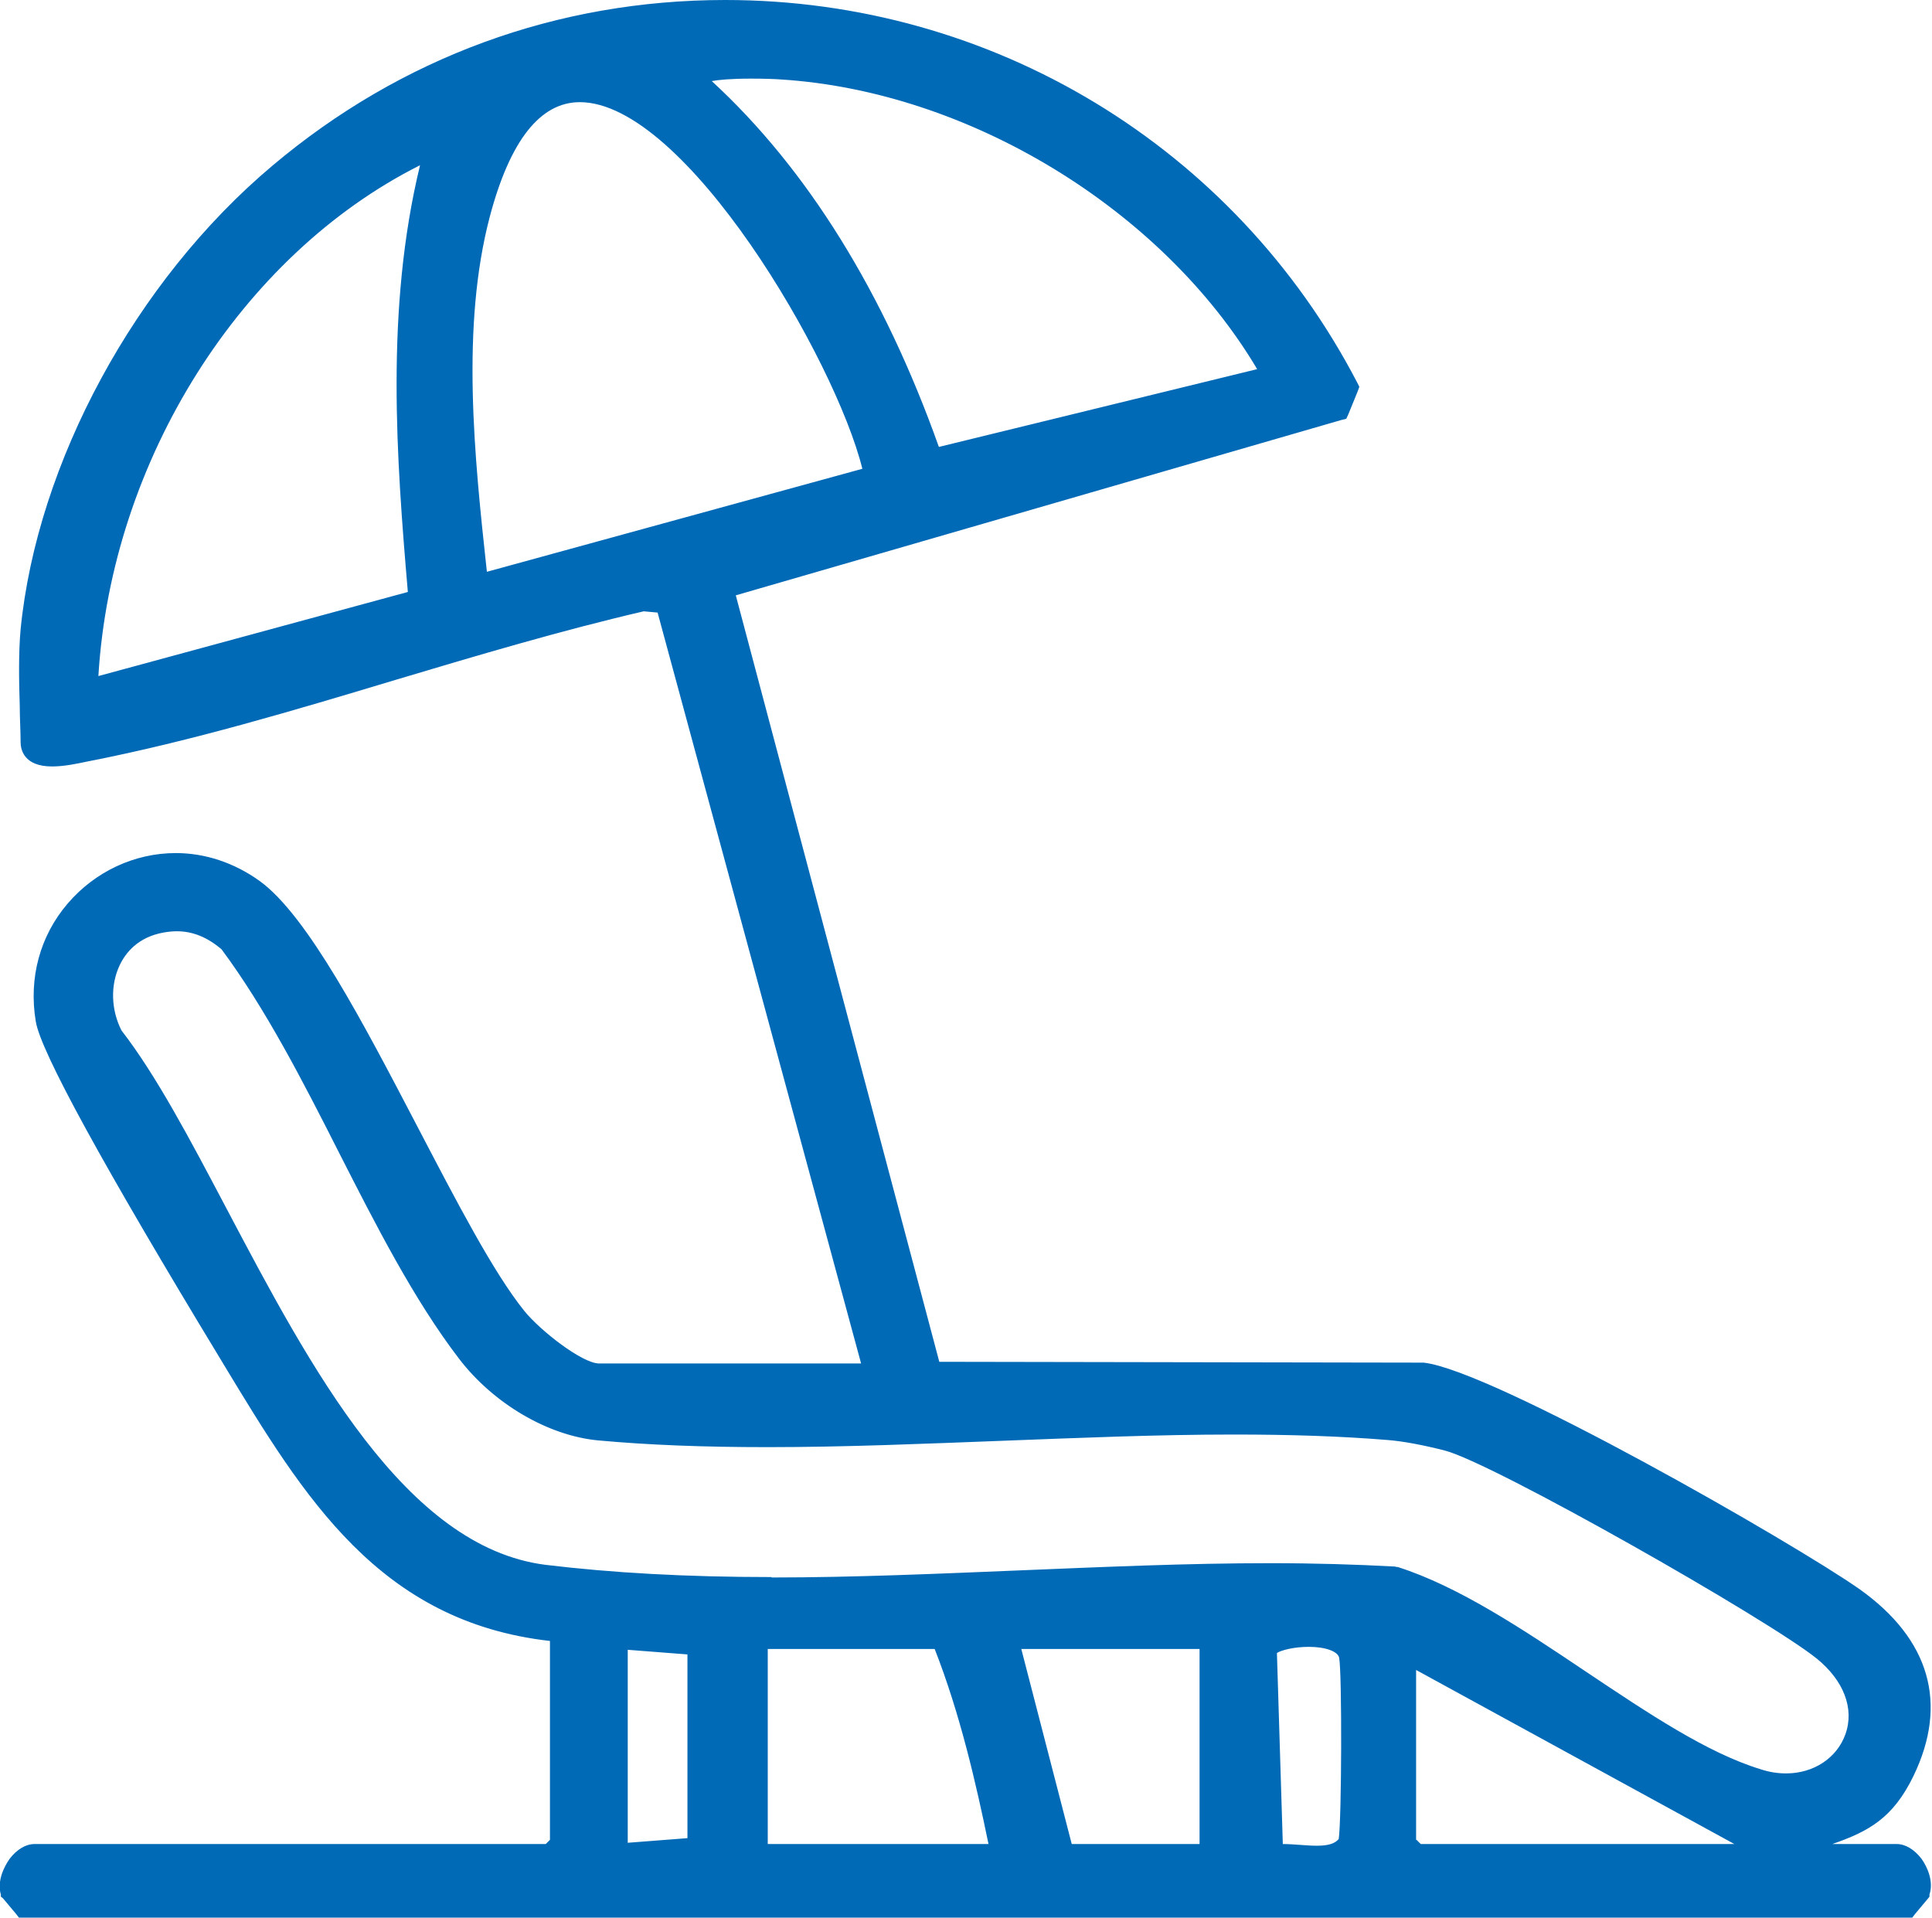
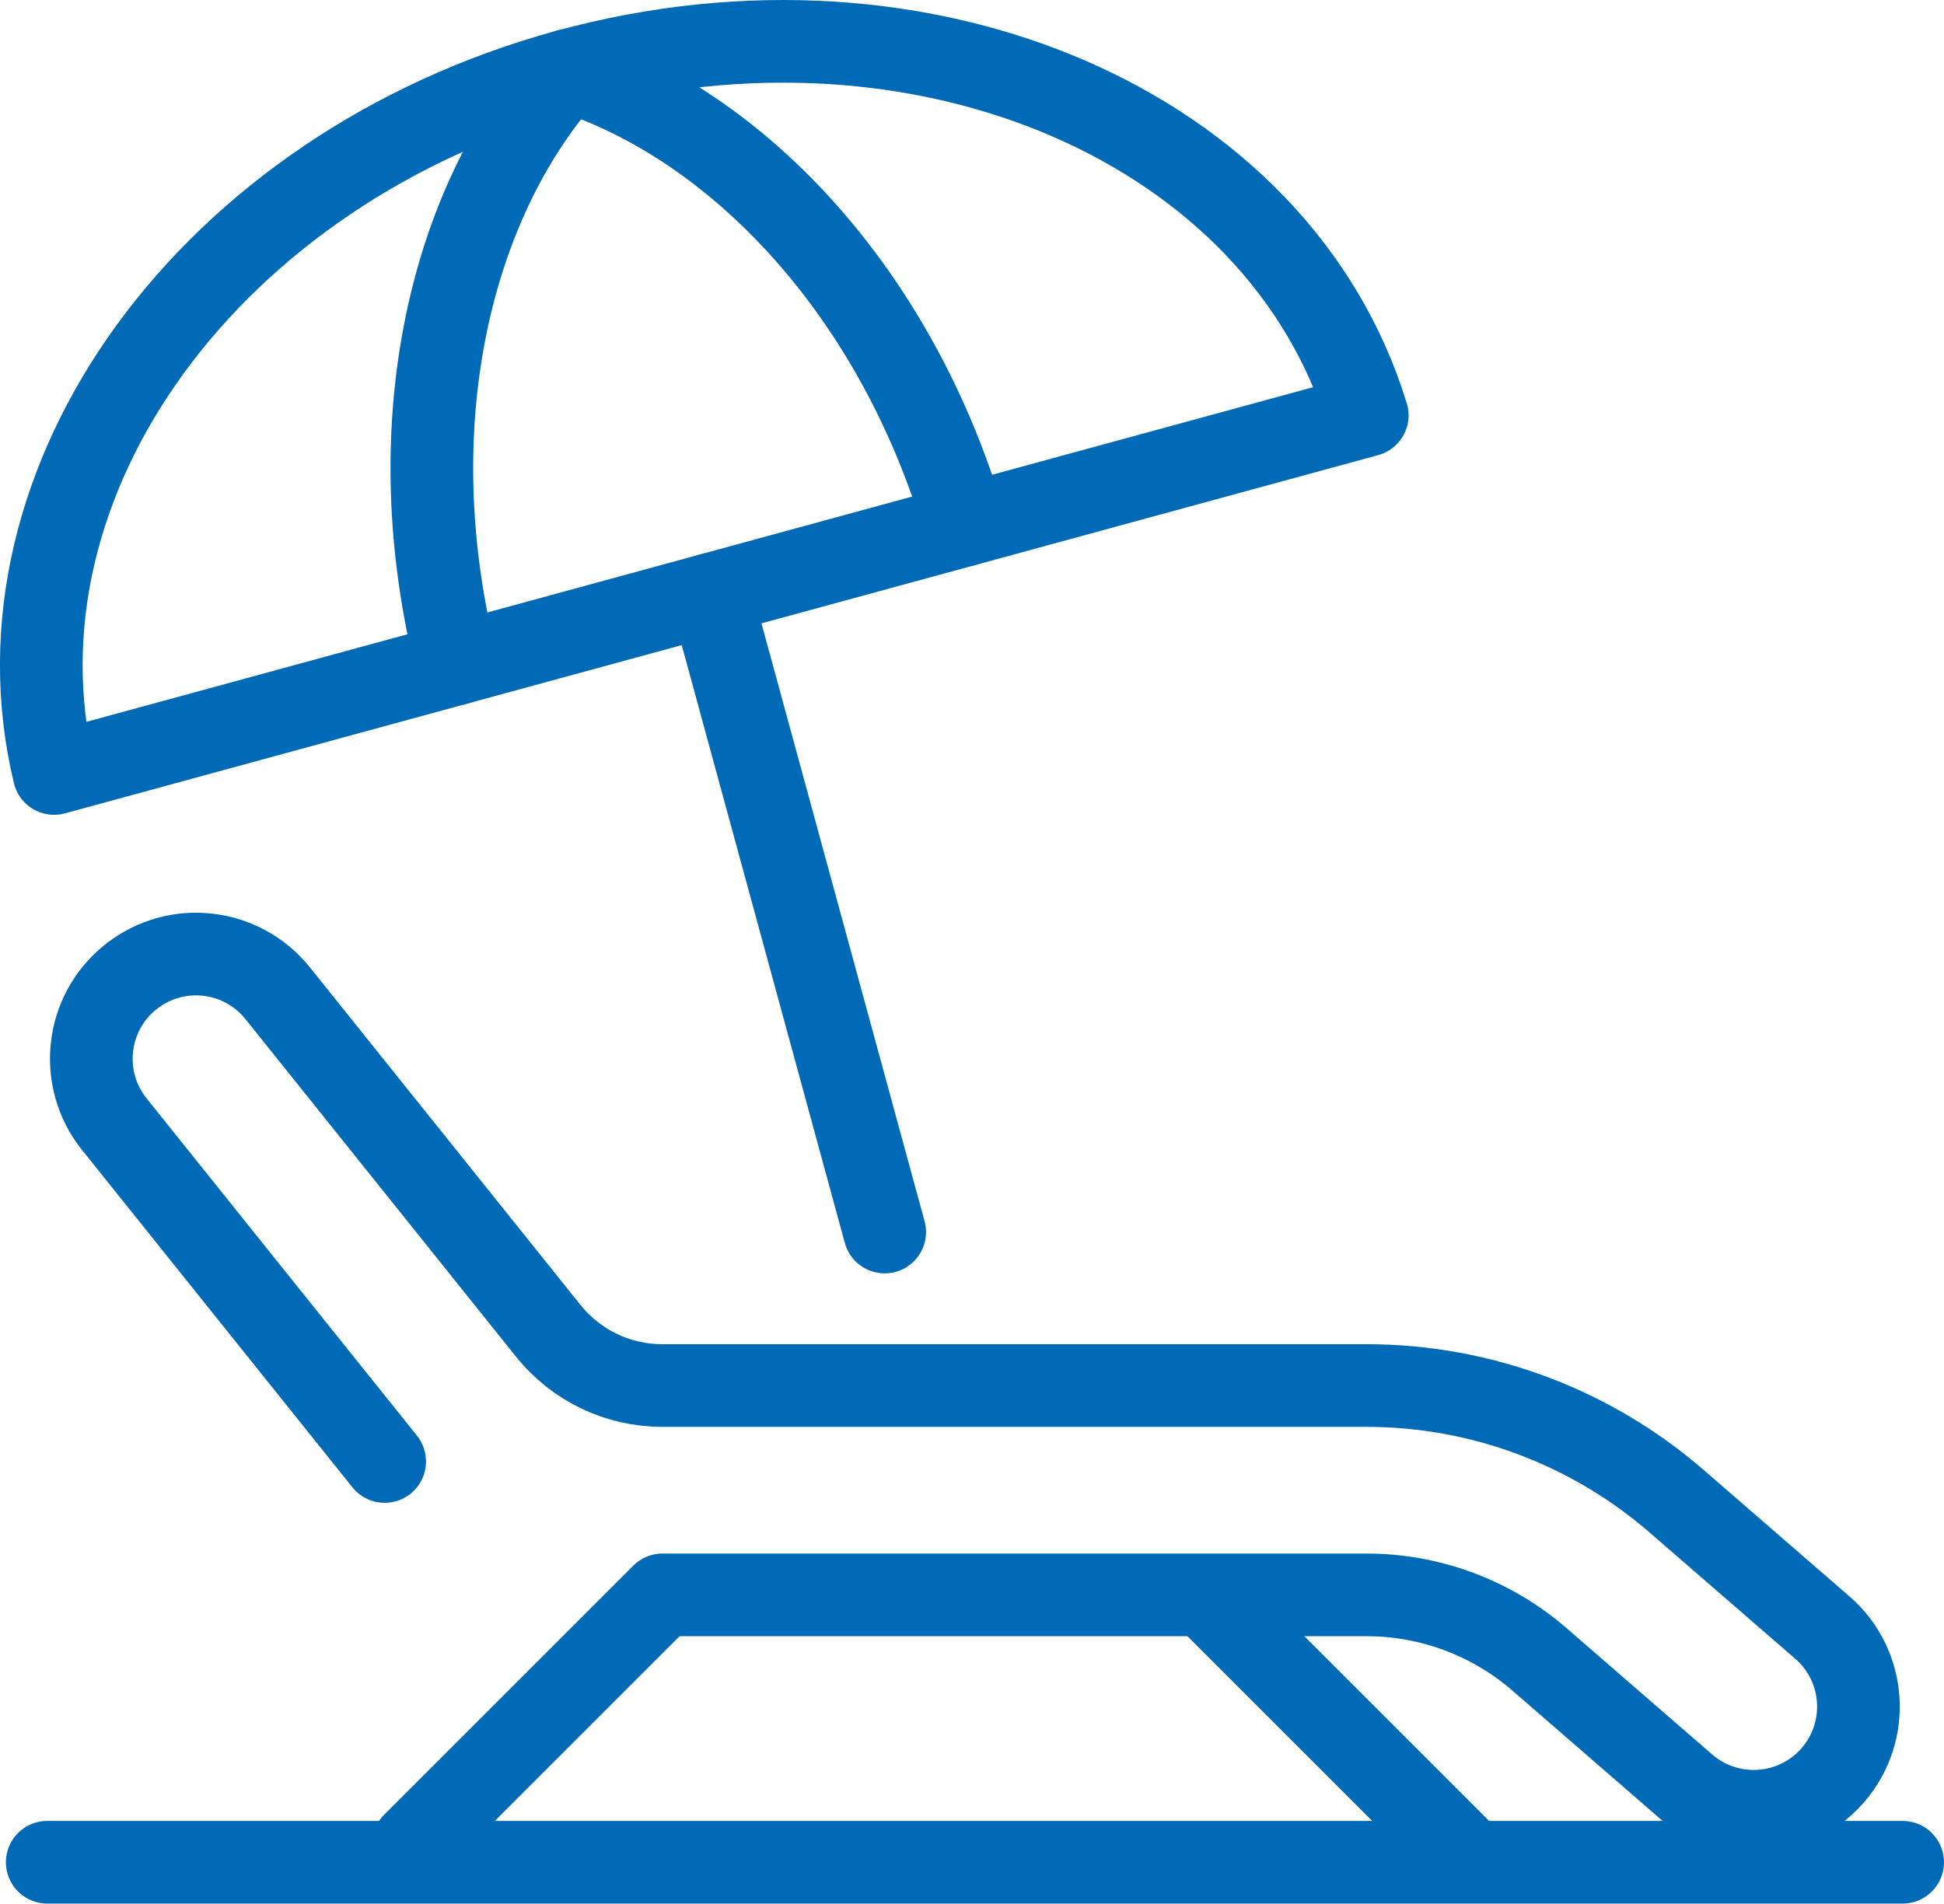
- <svg xmlns="http://www.w3.org/2000/svg" id="Capa_1" data-name="Capa 1" viewBox="0 0 45.95 45.61">
-   <path d="M.52,45.48l-.35-.41c-.1-.3.03-.6.17-.78.14-.19.32-.3.49-.3h12.28l.16-.21-.04-4.86c-4.08-.41-5.87-3.38-7.77-6.51l.05-.16-.11.06c-2.81-4.65-4.3-7.35-4.41-8.05-.16-1,.1-1.96.73-2.7.63-.73,1.53-1.16,2.47-1.16.67,0,1.34.22,1.92.64,1.12.8,2.44,3.34,3.72,5.8.93,1.79,1.81,3.47,2.55,4.4.35.43,1.4,1.3,1.88,1.3h6.39l-4.91-18.1-.46-.04c-1.92.45-3.95,1.05-5.91,1.64-2.39.71-4.86,1.45-7.26,1.93l-.1.02c-.19.04-.5.11-.78.11-.55,0-.63-.28-.63-.45,0-.27,0-.57-.02-.86-.02-.62-.04-1.25.02-1.8.38-3.93,2.71-8.23,5.94-10.95C9.6,1.48,13.29.13,17.25.13c6.31,0,12.02,3.46,14.93,9.04l.03.05-.27.65-14.58,4.22,4.9,18.44,11.59.02c1.64.18,8.79,4.28,10.33,5.37,1.61,1.14,2.04,2.62,1.24,4.28-.54,1.12-1.17,1.33-2.23,1.68-.1.03-.16.04-.23.04,0,0-.12,0-.13,0,0,0,0,.02,0,.08h2.3c.17,0,.34.11.49.3.13.18.27.48.19.74l-.37.45H.52ZM33.55,43.87l.21.16,7.97-.03-8.18-4.48v4.35ZM30.51,43.98c.13,0,.27.01.41.02.14.01.28.02.41.02.34,0,.53-.07.65-.25.06-.22.08-3.96,0-4.36-.05-.27-.47-.36-.85-.36-.48,0-.85.14-.88.22l.15,4.72s.07,0,.11,0ZM28.66,43.99v-4.89h-4.53l1.26,4.89h3.26ZM23.65,43.99c-.31-1.53-.71-3.29-1.34-4.89h-4.19v4.89h5.53ZM14.8,43.98l1.67-.14v-4.6l-1.67-.13v4.87ZM30.2,37.28c1.08,0,2.05.03,2.98.08,1.46.46,2.99,1.49,4.48,2.48,1.49,1,2.89,1.94,4.18,2.34.22.07.44.1.65.1.71,0,1.31-.4,1.53-1.01.23-.66-.04-1.38-.72-1.94-1.15-.93-7.75-4.68-8.9-4.97-.53-.14-1-.22-1.38-.25-1.1-.09-2.3-.13-3.67-.13-1.82,0-3.71.08-5.54.15-1.83.07-3.72.15-5.54.15-1.5,0-2.82-.05-4.01-.16-1.16-.1-2.42-.85-3.22-1.89-1.08-1.41-1.98-3.19-2.86-4.91-.86-1.69-1.75-3.44-2.81-4.85-.35-.3-.73-.46-1.14-.46-.11,0-.22.01-.34.03-.51.1-.91.4-1.13.84-.25.51-.22,1.15.06,1.71.81,1.04,1.62,2.58,2.47,4.2,2.01,3.8,4.28,8.11,7.69,8.54,1.58.2,3.35.29,5.38.29s3.98-.09,5.94-.17c1.95-.08,3.96-.17,5.91-.17ZM10.17,3.69c-4.47,2.12-7.72,7.22-7.97,12.55l7.63-2.08c-.27-3.27-.57-6.96.35-10.47ZM13.79,2.31c-1,0-1.76.95-2.26,2.82-.71,2.69-.37,5.84-.06,8.64l9.19-2.52c-.57-2.55-4.27-8.93-6.87-8.93ZM16.67,1.87c2.35,2.1,4.23,5.1,5.57,8.9l7.84-1.91c-2.23-3.9-6.94-6.81-11.51-7.1-.12,0-.4-.02-.72-.02-.82,0-1.1.08-1.19.13Z" style="fill: #006ab7;" />
-   <path d="M17.25.25c5.96,0,11.81,3.2,14.82,8.97l-.22.54-14.64,4.23,4.96,18.65,11.68.02c1.58.17,8.7,4.24,10.25,5.34,1.46,1.03,2.03,2.41,1.2,4.12-.52,1.09-1.13,1.28-2.19,1.63-.05.02-.1.02-.15.02s-.09,0-.12,0c-.11,0-.16.04-.11.33h2.41c.31,0,.65.56.56.88l-.31.37H.58l-.31-.37c-.1-.32.25-.88.56-.88h12.28l.25-.25v-5.06c-4.12-.36-5.9-3.35-7.83-6.53-.79-1.3-4.25-7-4.41-8.03-.34-2.09,1.28-3.72,3.08-3.72.62,0,1.25.19,1.84.61,1.88,1.36,4.47,7.96,6.25,10.18.35.44,1.44,1.34,1.98,1.34h6.55l-4.97-18.34-.54-.04c-4.36,1-8.84,2.71-13.2,3.57-.15.03-.54.13-.86.13-.28,0-.5-.07-.5-.33,0-.84-.08-1.84,0-2.65.4-4.08,2.8-8.25,5.9-10.86C9.77,1.49,13.53.25,17.25.25M22.16,10.92l8.12-1.98c-2.23-4.03-7.08-7.01-11.69-7.3-.12,0-.4-.02-.72-.02-.61,0-1.36.05-1.35.28,2.71,2.39,4.47,5.65,5.65,9.03M11.36,13.92l9.45-2.59c-.47-2.43-4.23-9.15-7.02-9.15-.97,0-1.82.81-2.38,2.91-.73,2.76-.36,6.03-.05,8.83M10.36,3.47C5.45,5.65,2.26,11.08,2.07,16.41l7.89-2.15c-.3-3.62-.58-7.25.4-10.79M18.35,37.76c3.92,0,7.95-.35,11.85-.35,1,0,1.99.02,2.97.08,2.8.88,6,4.01,8.63,4.81.24.07.47.11.68.11,1.62,0,2.49-1.87.89-3.17-1.1-.89-7.72-4.68-8.94-4.99-.44-.11-.95-.22-1.41-.25-1.2-.1-2.43-.13-3.68-.13-3.64,0-7.44.3-11.08.3-1.36,0-2.7-.04-4-.16-1.2-.11-2.41-.9-3.13-1.84-2.12-2.77-3.52-6.9-5.67-9.77-.37-.33-.78-.51-1.24-.51-.12,0-.24.01-.37.04-1.3.25-1.72,1.63-1.15,2.73,2.71,3.52,5.29,12.19,10.25,12.81,1.76.22,3.57.29,5.4.29M30.27,44.12c.07-.01.15-.02.23-.02.26,0,.55.04.82.04.31,0,.59-.06.75-.3.09-.28.1-4.06.02-4.46-.06-.34-.51-.47-.97-.47-.48,0-.97.14-1.01.31l.15,4.88M25.3,44.12h3.48v-5.14h-4.81l1.33,5.14M18,44.12h5.81c-.34-1.73-.75-3.51-1.41-5.14h-4.4v5.14M14.68,44.12l1.92-.16v-4.83l-1.92-.16v5.14M33.68,44.12h8.55l-8.79-4.81v4.56l.25.25M17.25,0h0c-3.99,0-7.71,1.36-10.77,3.94C3.22,6.68.88,11.01.49,14.97c-.05.56-.04,1.2-.02,1.82,0,.3.02.59.02.86,0,.17.07.58.75.58.29,0,.61-.07.8-.11l.1-.02c2.4-.47,4.88-1.21,7.27-1.93,1.94-.58,3.96-1.18,5.9-1.63l.33.03,4.84,17.86h-6.23c-.4,0-1.4-.78-1.78-1.25-.74-.92-1.61-2.6-2.54-4.38-1.29-2.47-2.62-5.03-3.76-5.85-.6-.43-1.29-.66-1.99-.66-.98,0-1.92.44-2.57,1.2-.66.77-.93,1.77-.76,2.8.11.71,1.6,3.43,4.42,8.08l.06.1c1.9,3.14,3.69,6.1,7.75,6.56v4.73l-.1.1H.82c-.21,0-.42.13-.59.35-.15.21-.3.55-.21.85v.05s.05.04.05.04l.31.37.07.09h45.03l.07-.09.31-.37.03-.04v-.05c.1-.3-.04-.64-.19-.85-.17-.22-.38-.35-.59-.35h-1.53c.86-.3,1.44-.61,1.93-1.62.83-1.72.39-3.25-1.28-4.44-1.55-1.09-8.73-5.21-10.37-5.39l-11.52-.02-4.84-18.23,14.4-4.17.12-.03.05-.11.22-.54.04-.11-.05-.1C29.36,3.49,23.6,0,17.25,0h0ZM16.92,1.93c.16-.03.45-.06.94-.06.32,0,.59.01.71.02,4.48.28,9.08,3.1,11.33,6.89l-7.57,1.85c-1.31-3.68-3.13-6.61-5.4-8.7h0ZM11.58,13.6c-.3-2.75-.62-5.83.07-8.45.48-1.81,1.2-2.72,2.14-2.72,2.51,0,6.08,6.13,6.72,8.72l-8.93,2.45h0ZM2.34,16.08c.31-5.13,3.39-10.01,7.65-12.15-.83,3.42-.56,6.98-.29,10.15l-7.36,2h0ZM18.35,37.51c-2.03,0-3.79-.1-5.37-.29-3.34-.42-5.6-4.7-7.59-8.47-.86-1.63-1.67-3.17-2.5-4.24-.25-.49-.27-1.08-.04-1.56.14-.29.43-.66,1.04-.77.11-.02.22-.03.32-.03.37,0,.72.14,1.06.43,1.04,1.4,1.93,3.13,2.78,4.81.88,1.73,1.79,3.52,2.87,4.93.82,1.07,2.12,1.83,3.31,1.94,1.2.11,2.52.16,4.03.16,1.82,0,3.72-.08,5.55-.15,1.83-.07,3.72-.15,5.53-.15,1.36,0,2.56.04,3.66.13.38.03.85.12,1.36.25,1.14.29,7.7,4.02,8.85,4.95.64.52.9,1.19.68,1.8-.2.56-.75.93-1.41.93-.2,0-.4-.03-.61-.1-1.27-.39-2.67-1.33-4.15-2.32-1.49-1-3.03-2.03-4.48-2.49h-.03s-.03-.01-.03-.01c-.93-.05-1.9-.08-2.98-.08-1.95,0-3.97.09-5.92.17-1.95.08-3.97.17-5.93.17h0ZM30.38,39.31c.1-.06.39-.14.75-.14.4,0,.69.11.72.26.07.37.06,3.83-.01,4.31-.09.11-.25.16-.52.16-.13,0-.27-.01-.4-.02-.14-.01-.28-.02-.41-.02l-.14-4.54h0ZM24.29,39.22h4.24v4.64h-3.04l-1.2-4.64h0ZM18.25,39.22h3.98c.6,1.53.98,3.18,1.28,4.64h-5.25v-4.64h0ZM14.93,43.84v-4.6l1.42.11v4.37l-1.42.11h0ZM33.68,43.76v-4.04l7.57,4.14h-7.46l-.1-.1h0Z" style="fill: #006ab7;" />
+ <svg xmlns="http://www.w3.org/2000/svg" id="Capa_1" version="1.1" viewBox="0 0 232.11 227.32">
+   <defs>
+     <style>
+       .st0 {
+         fill: none;
+         stroke: #006ab7;
+         stroke-linecap: round;
+         stroke-linejoin: round;
+         stroke-width: 9.87px;
+       }
+     </style>
+   </defs>
+   <g id="Capa_11" data-name="Capa_1">
+     <line class="st0" x1="5.64" y1="222.39" x2="227.17" y2="222.39" />
+     <path class="st0" d="M163.25,49.59L6.46,92.37C-1.95,57.39,25.13,20.07,67.78,8.42h.02c42.64-11.62,84.92,6.76,95.44,41.17h.01Z" />
+     <g>
+       <path class="st0" d="M54.51,79.26c-6.97-27.62-1.2-54.58,13.29-70.83h0s0-.01,0-.01" />
+       <path class="st0" d="M67.78,8.43h0c20.71,6.64,39.39,26.94,47.41,54.27" />
+     </g>
+     <line class="st0" x1="84.86" y1="70.98" x2="105.63" y2="147.13" />
+     <path class="st0" d="M45.93,174.53l-16.96-21.16-15.32-19.12c-4.32-5.39-3.45-13.26,1.94-17.57,5.39-4.32,13.25-3.45,17.57,1.94l32.28,40.28c3.34,4.17,8.32,6.56,13.66,6.56h84.07c13.6,0,26.74,4.91,37.01,13.81l17.4,15.09c5.22,4.52,5.78,12.41,1.26,17.63-2.48,2.85-5.95,4.31-9.45,4.31-2.9,0-5.82-1-8.19-3.05l-17.39-15.09c-5.73-4.96-13.06-7.7-20.64-7.7h-84.07l-29.74,29.74" />
+     <line class="st0" x1="175.64" y1="222.28" x2="144.55" y2="191.19" />
+   </g>
</svg>
